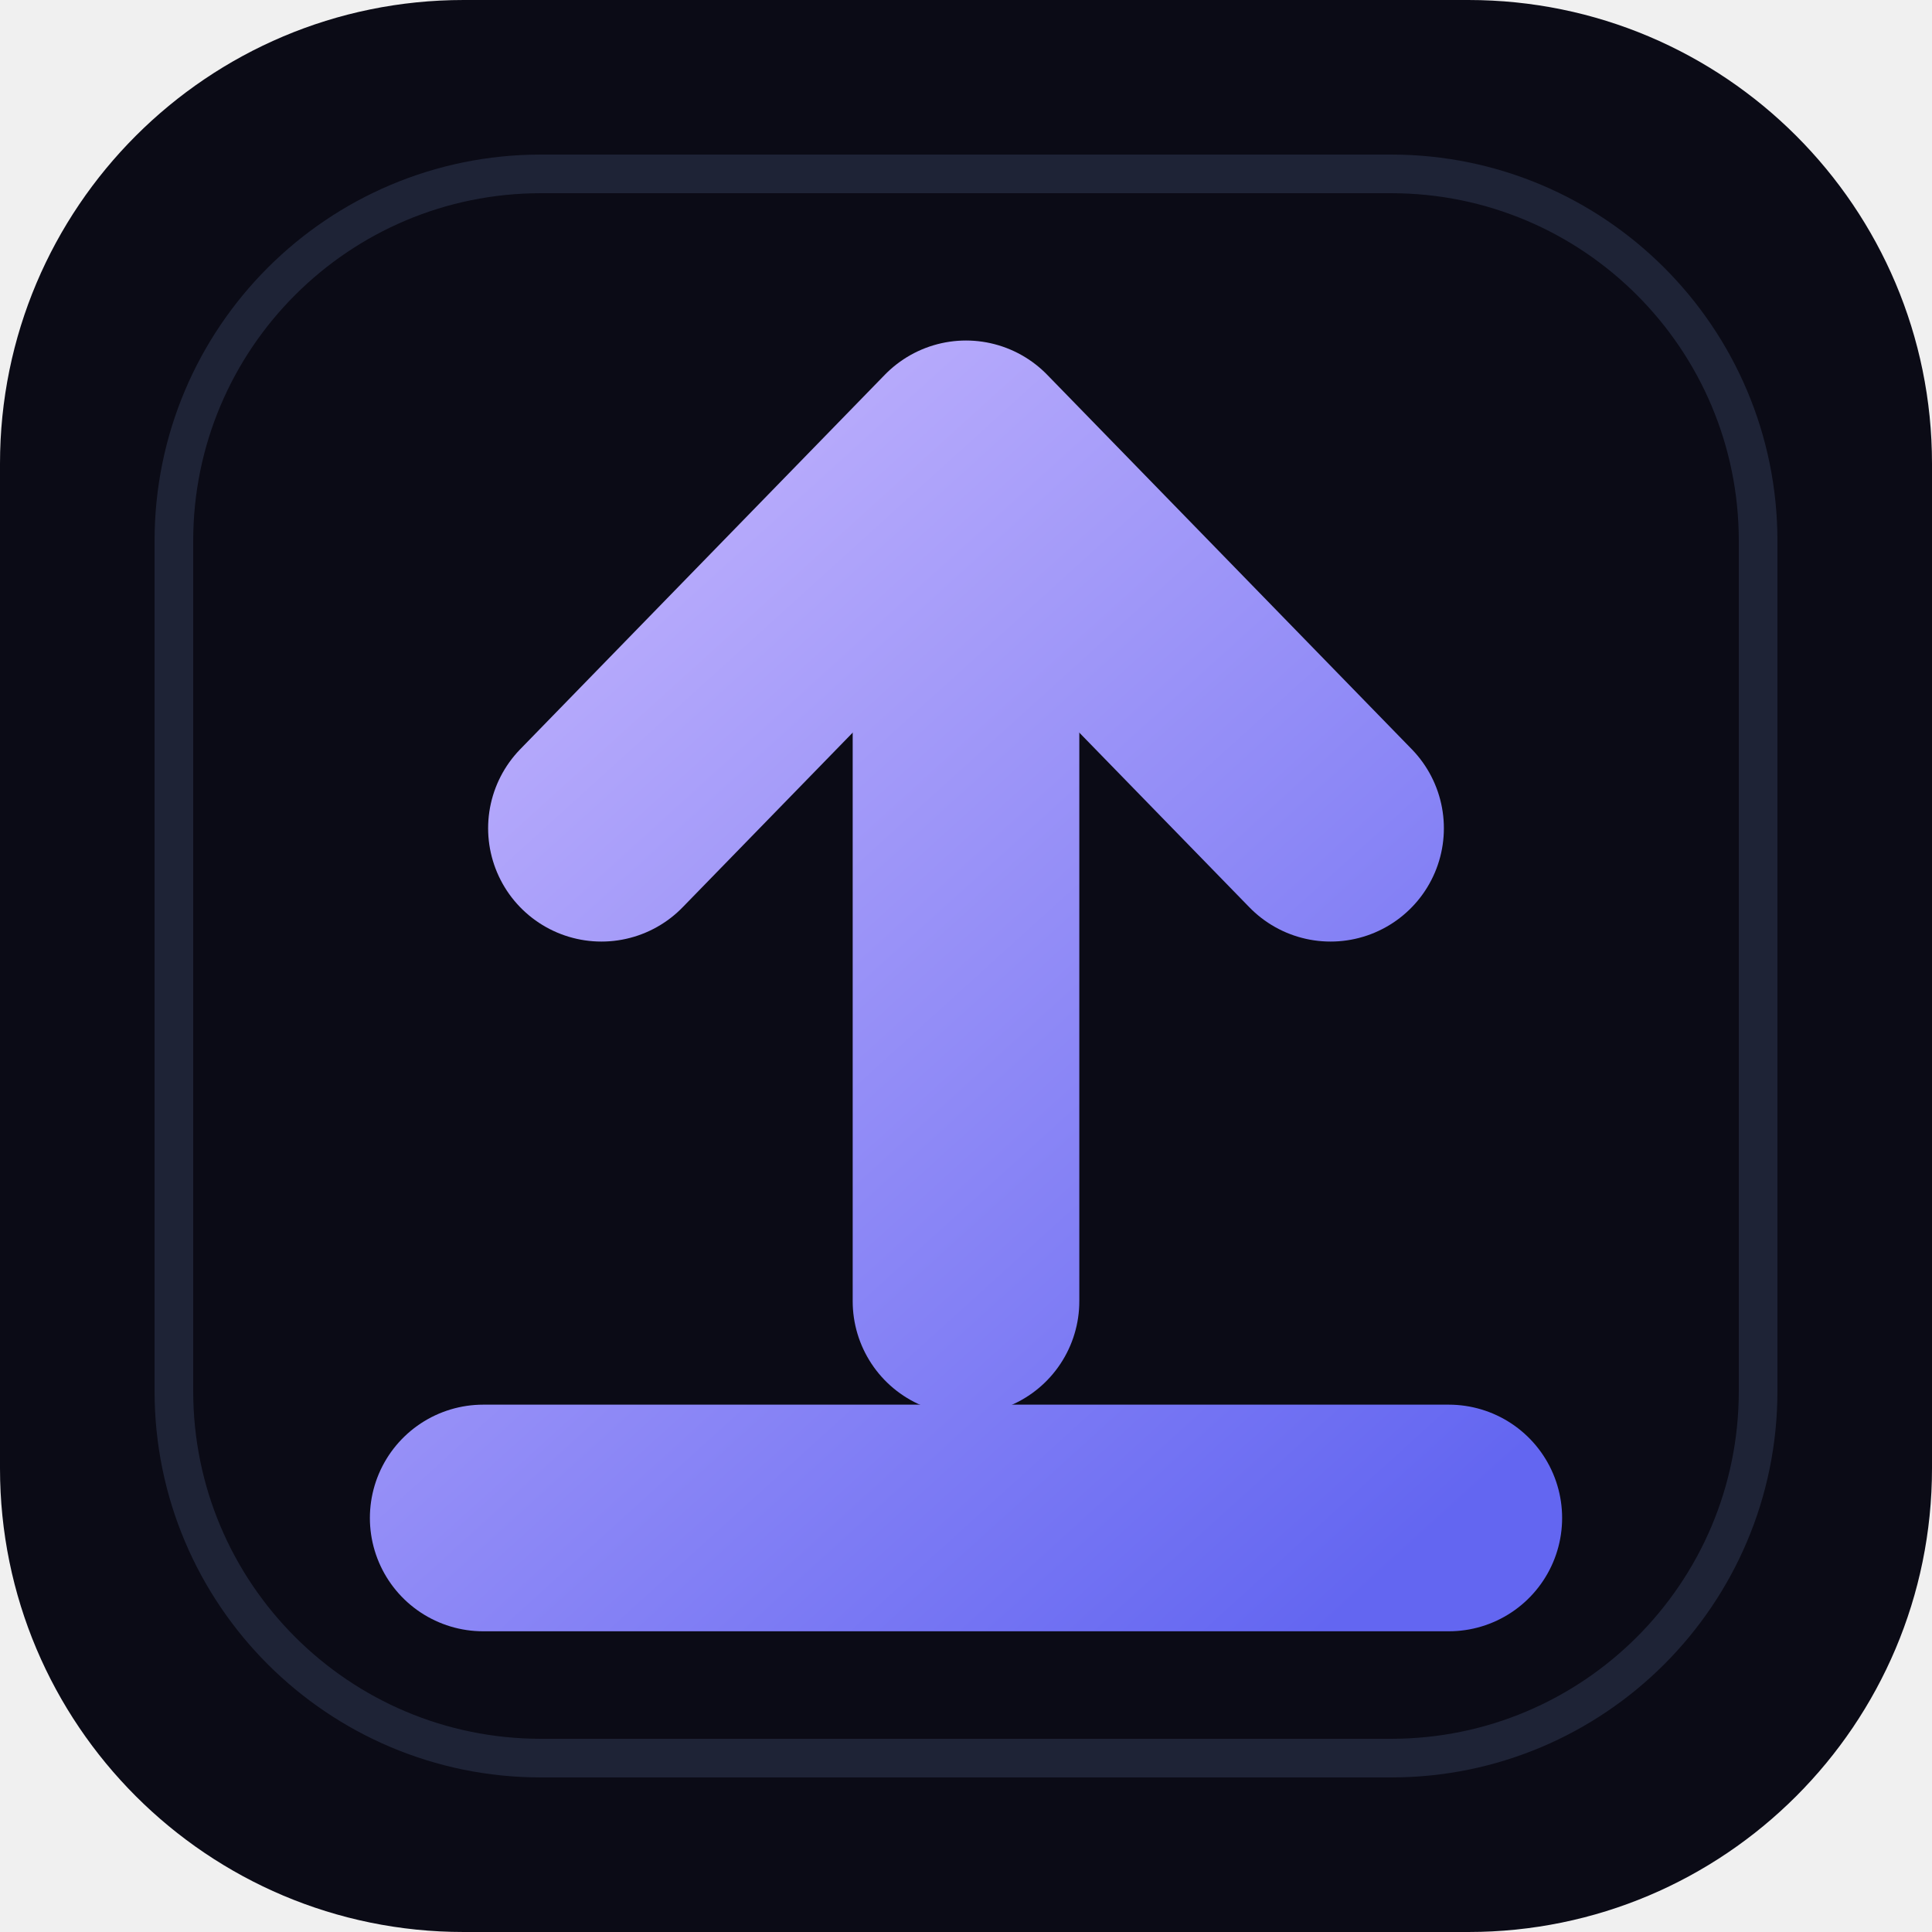
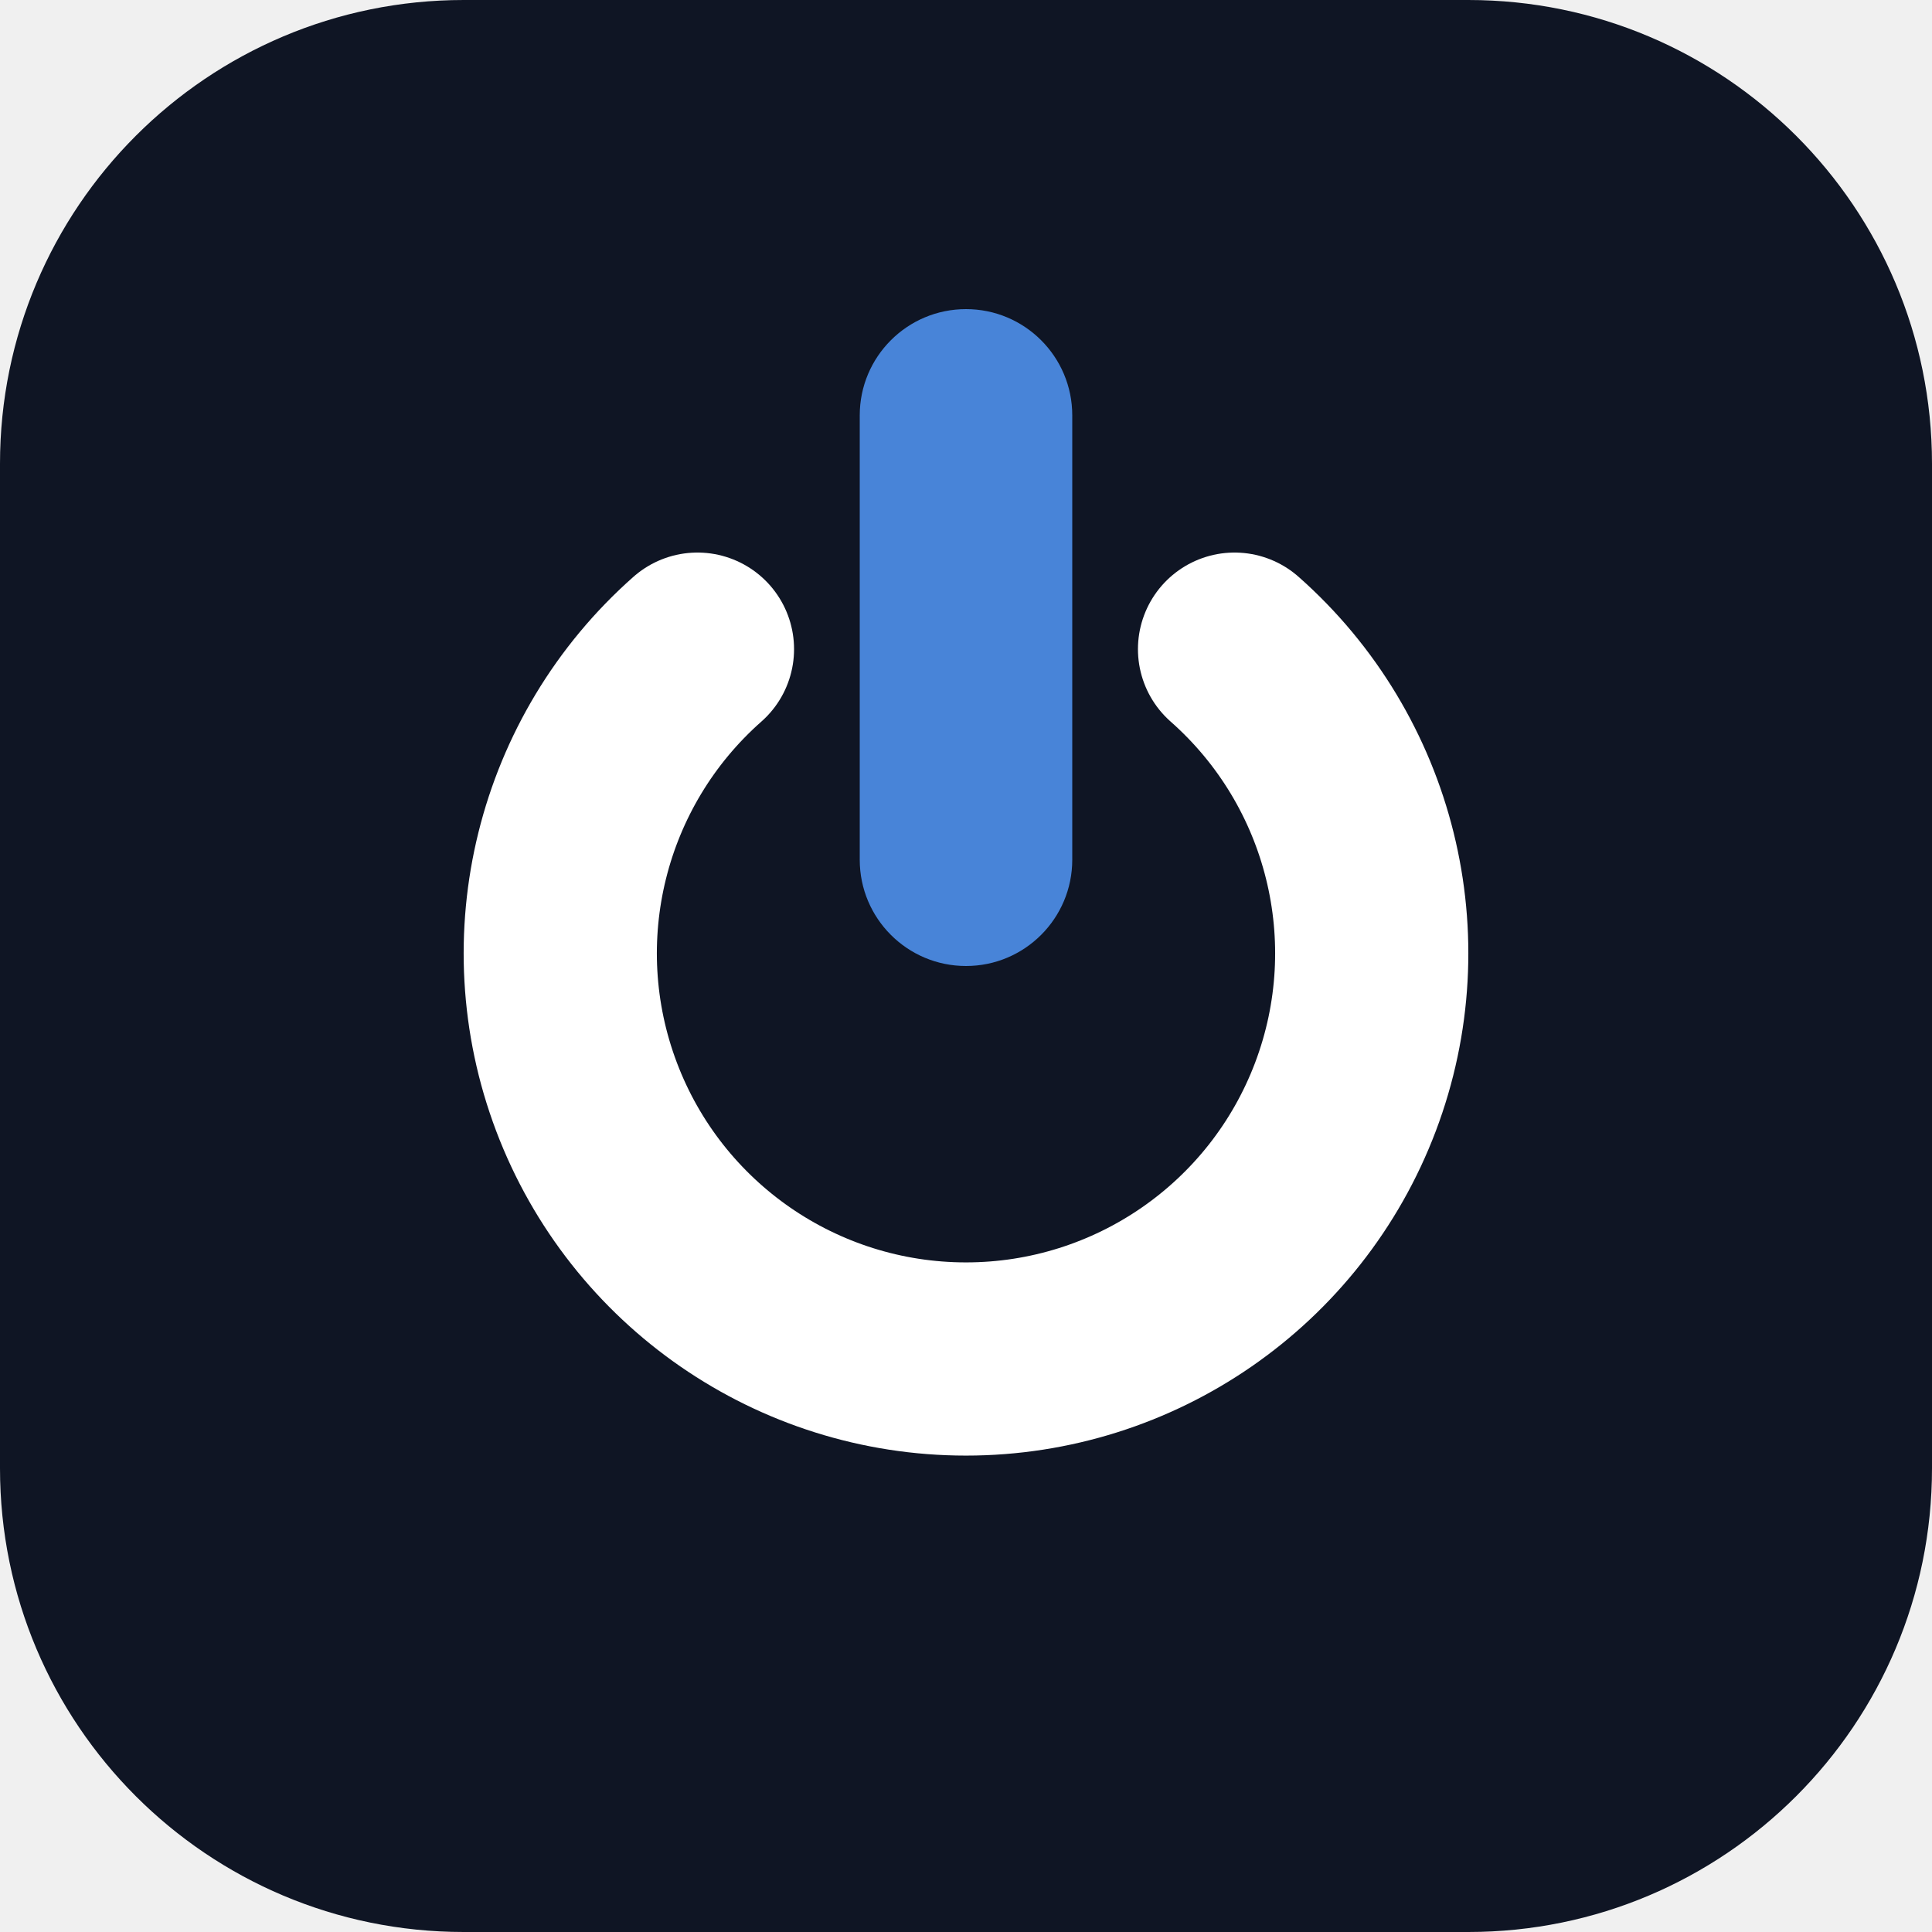
- <svg xmlns="http://www.w3.org/2000/svg" viewBox="0 0 100 100" width="100" height="100" role="img" aria-label="Uploaded">
-   <defs>
-     <linearGradient id="gu" gradientUnits="userSpaceOnUse" x1="25.01" y1="23.49" x2="74.99" y2="78.57">
-       <stop offset="0" stop-color="#C4B5FD" />
-       <stop offset="1" stop-color="#6366F1" />
-     </linearGradient>
-   </defs>
-   <rect width="100" height="100" rx="24" fill="#0B0B16" />
-   <rect x="9" y="9" width="82" height="82" rx="19" fill="none" stroke="#1E2336" stroke-width="2" />
-   <g fill="none" stroke="url(#gu)" stroke-width="11.73" stroke-linecap="round" stroke-linejoin="round">
-     <path d="M 50.00 67.35 V 25.02" />
-     <path d="M 31.13 42.87 L 50.00 23.49 L 68.87 42.87" />
-     <path d="M 25.01 78.57 H 74.99" />
-   </g>
+ <svg xmlns="http://www.w3.org/2000/svg" viewBox="0 0 100 100" width="100" height="100" role="img" aria-label="uploaded.be">
+   <rect width="100" height="100" rx="24" fill="#0F1524" />
+   <path d="M 36.1 33.6 A 21 21 0 1 0 63.9 33.6" fill="none" stroke="#FFFFFF" stroke-width="10" stroke-linecap="round" />
+   <rect x="44.5" y="16" width="11" height="34" rx="5.5" fill="#4884D8" />
</svg>
